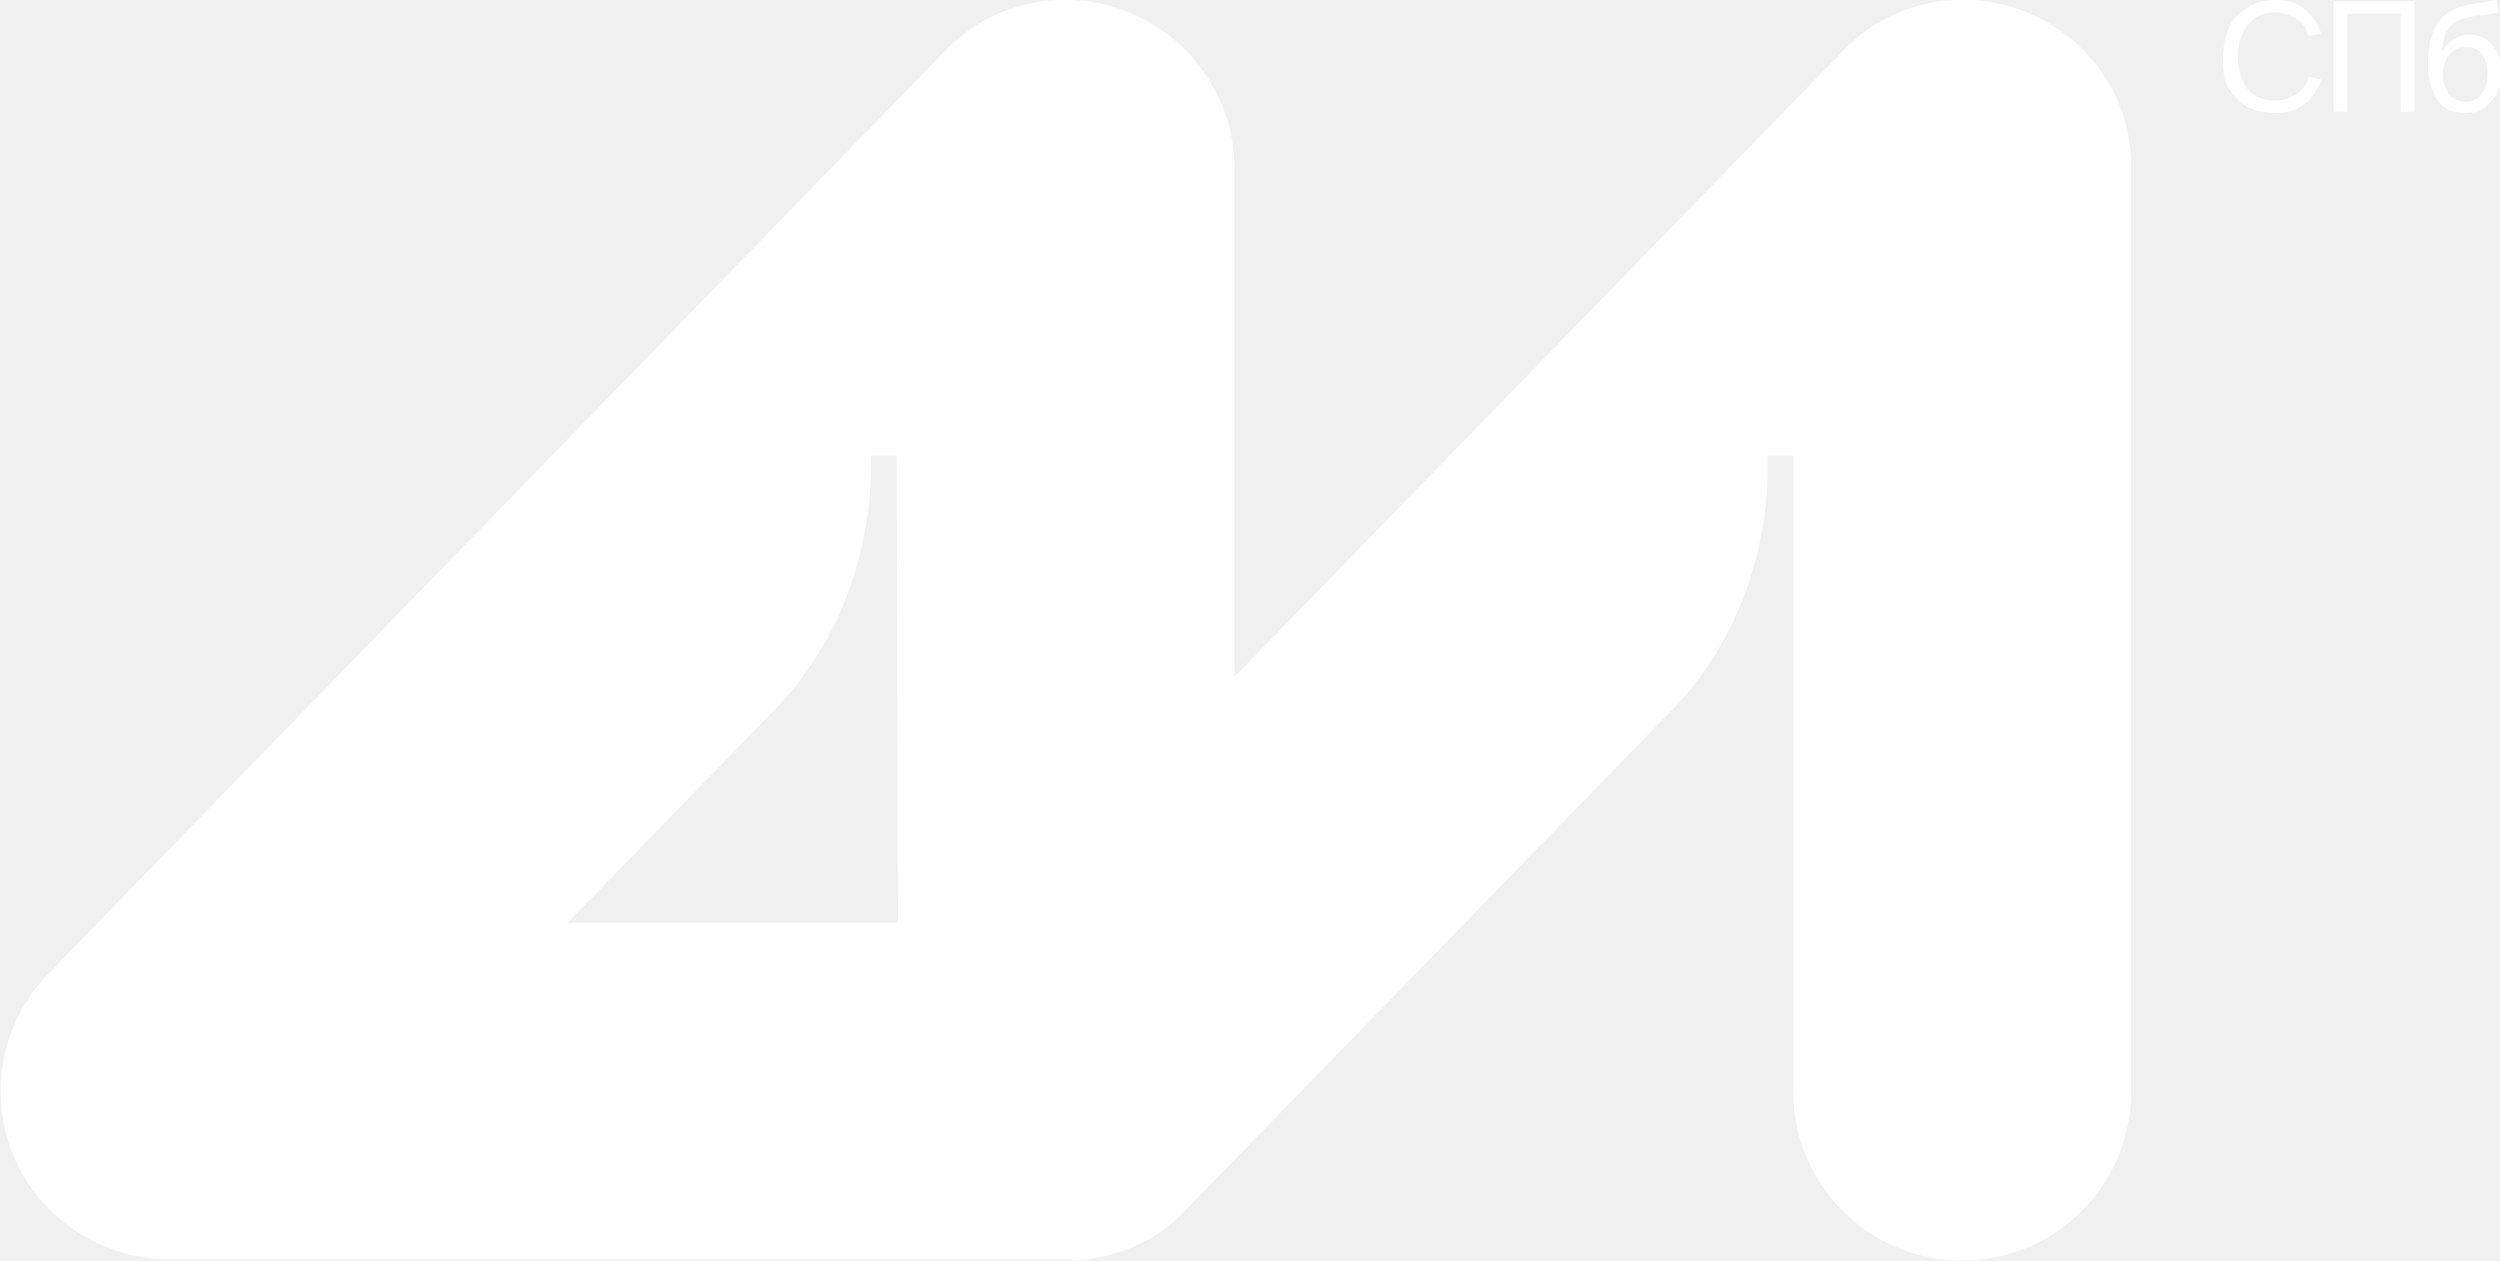
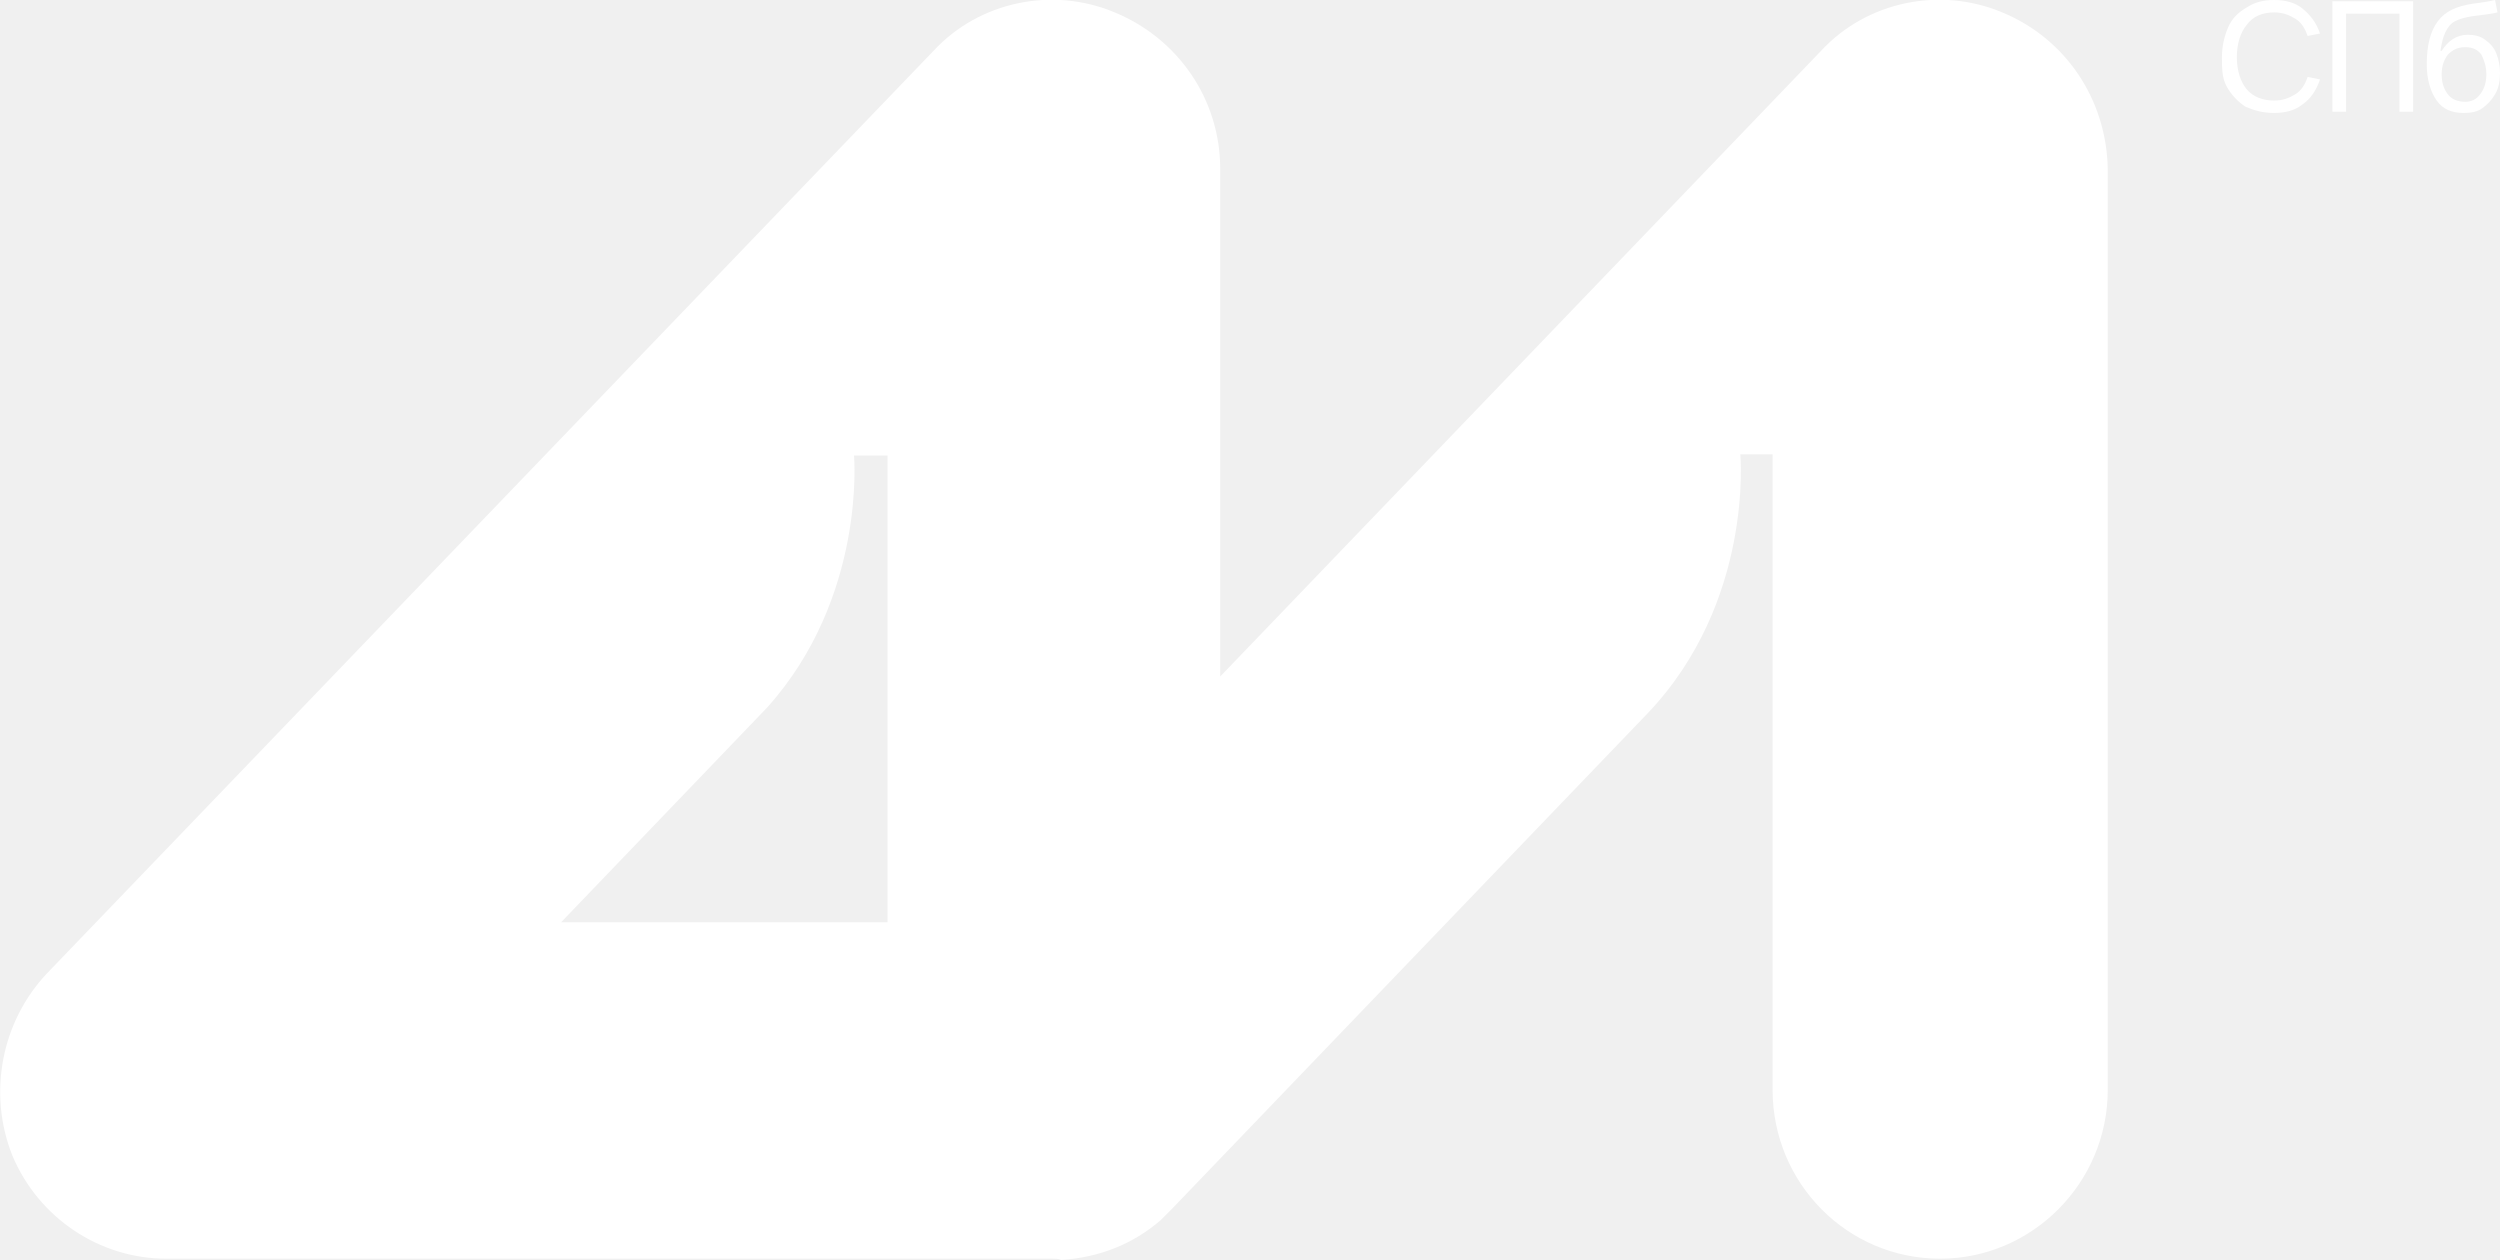
- <svg xmlns="http://www.w3.org/2000/svg" version="1.1" id="Layer_1" x="0px" y="0px" viewBox="0 0 201.3 101.5" style="enable-background:new 0 0 201.3 101.5;" xml:space="preserve">
+ <svg xmlns="http://www.w3.org/2000/svg" version="1.1" id="Layer_1" x="0px" y="0px" viewBox="0 0 201.4 101.5" style="enable-background:new 0 0 201.4 101.5;" xml:space="preserve">
  <style type="text/css">
	.st0{opacity:0;}
	.st1{fill:#FFFFFF;}
</style>
  <g class="st0">
    <path class="st1" d="M85.8,101.4L85.8,101.4H13.6c-5.4,0-10.4-3.3-12.5-8.3s-1-10.8,2.8-14.7L76.1,4.1c3.8-4,9.7-5.2,14.8-3.1   c5.1,2.1,8.5,7,8.5,12.6v40.9l49-50.4c3.8-4,9.7-5.2,14.8-3.1s8.5,7,8.5,12.6v74.3c0,7.5-6.1,13.6-13.6,13.6s-13.6-6.1-13.6-13.6   V47l-49,50.4l0,0l0,0l0,0l0,0c-0.3,0.3-0.6,0.6-0.9,0.9l0,0l0,0c-2.2,1.9-5,3-8.1,3.2C86.3,101.4,86,101.4,85.8,101.4z M45.7,74.3   h26.6V47L45.7,74.3z" />
  </g>
-   <path class="st1" d="M163.2,1c-5.1-2.1-11-0.9-14.8,3.1l-49,50.4V13.6C99.4,8,96,3.1,90.9,1c-5.1-2.1-11-0.9-14.8,3.1L3.9,78.4  C0.1,82.3-1,88.1,1.1,93.1c2.1,5,7.1,8.3,12.5,8.3h72.2c0.2,0,0.5,0,0.7,0.1c3.1-0.2,5.9-1.3,8.1-3.2c0.3-0.3,0.6-0.6,0.9-0.9  l39.1-40.2c8.7-9,7.7-20.5,7.7-20.5h2.1v51.2c0,7.5,6.1,13.6,13.6,13.6c7.5,0,13.6-6.1,13.6-13.6V13.6C171.7,8,168.3,3.1,163.2,1z   M72.3,74.3H45.7l17.2-17.7c8.1-8.9,7.2-19.9,7.2-19.9h2.1L72.3,74.3z" />
+   <path class="st1" d="M161.3,1c-5-2.1-10.9-0.9-14.6,3.1L98.3,54.5V13.6C98.3,8,94.9,3.1,89.8,1c-5-2.1-10.9-0.9-14.6,3.1L3.8,78.4  C0.1,82.3-1,88.1,1,93.1c2.1,5,7,8.3,12.4,8.3h71.4c0.2,0,0.5,0,0.7,0.1c3.1-0.2,5.8-1.3,8-3.2c0.3-0.3,0.6-0.6,0.9-0.9l38.3-39.9  c8.6-9,7.5-20.9,7.5-20.9h2.6v51.2c0,7.5,6,13.6,13.5,13.6c7.4,0,13.5-6.1,13.5-13.6V13.6C169.7,8,166.4,3.1,161.3,1z M71.5,74.3  H45.2L61.8,57c8-8.9,7-20.3,7-20.3h2.7V74.3z" />
  <g>
    <path class="st1" d="M180.9,8.6c-0.6-0.4-1.1-0.9-1.5-1.6S179,5.5,179,4.6s0.2-1.7,0.5-2.4s0.8-1.2,1.5-1.6   c0.6-0.4,1.3-0.6,2.2-0.6s1.7,0.2,2.3,0.7s1.1,1.1,1.4,2l-1,0.2c-0.2-0.6-0.5-1.1-1-1.4s-1-0.5-1.7-0.5c-0.9,0-1.7,0.3-2.2,1   c-0.5,0.6-0.8,1.5-0.8,2.6s0.3,2,0.8,2.6s1.3,0.9,2.2,0.9c0.7,0,1.2-0.2,1.7-0.5s0.8-0.8,1-1.4l1,0.2c-0.3,0.9-0.8,1.6-1.4,2   c-0.6,0.5-1.4,0.7-2.3,0.7C182.3,9.1,181.6,8.9,180.9,8.6z" />
    <path class="st1" d="M189,9h-1.1V0.1h6.5V9h-1.1V1.1H189V9z" />
    <path class="st1" d="M196.3,8.1c-0.5-0.7-0.8-1.7-0.8-2.9c0-1.6,0.3-2.7,0.9-3.5c0.6-0.8,1.5-1.2,2.8-1.4c0.8-0.1,1.4-0.2,1.8-0.3   l0.2,1c-0.4,0.1-1.1,0.2-2,0.3c-0.6,0.1-1,0.2-1.4,0.4s-0.6,0.5-0.8,0.9s-0.3,0.9-0.4,1.5h0.1c0.5-0.8,1.2-1.3,2.1-1.3   c0.5,0,1,0.1,1.4,0.4s0.7,0.6,0.9,1.1s0.3,1,0.3,1.6s-0.1,1.2-0.4,1.7s-0.6,0.8-1,1.1s-0.9,0.4-1.5,0.4   C197.5,9.1,196.8,8.8,196.3,8.1z M199.8,7.6c0.3-0.4,0.5-0.9,0.5-1.6s-0.2-1.2-0.4-1.6c-0.3-0.4-0.7-0.6-1.3-0.6s-1,0.2-1.4,0.6   c-0.3,0.4-0.5,0.9-0.5,1.6s0.2,1.2,0.5,1.6s0.8,0.6,1.4,0.6C199.1,8.2,199.5,8,199.8,7.6z" />
  </g>
</svg>
